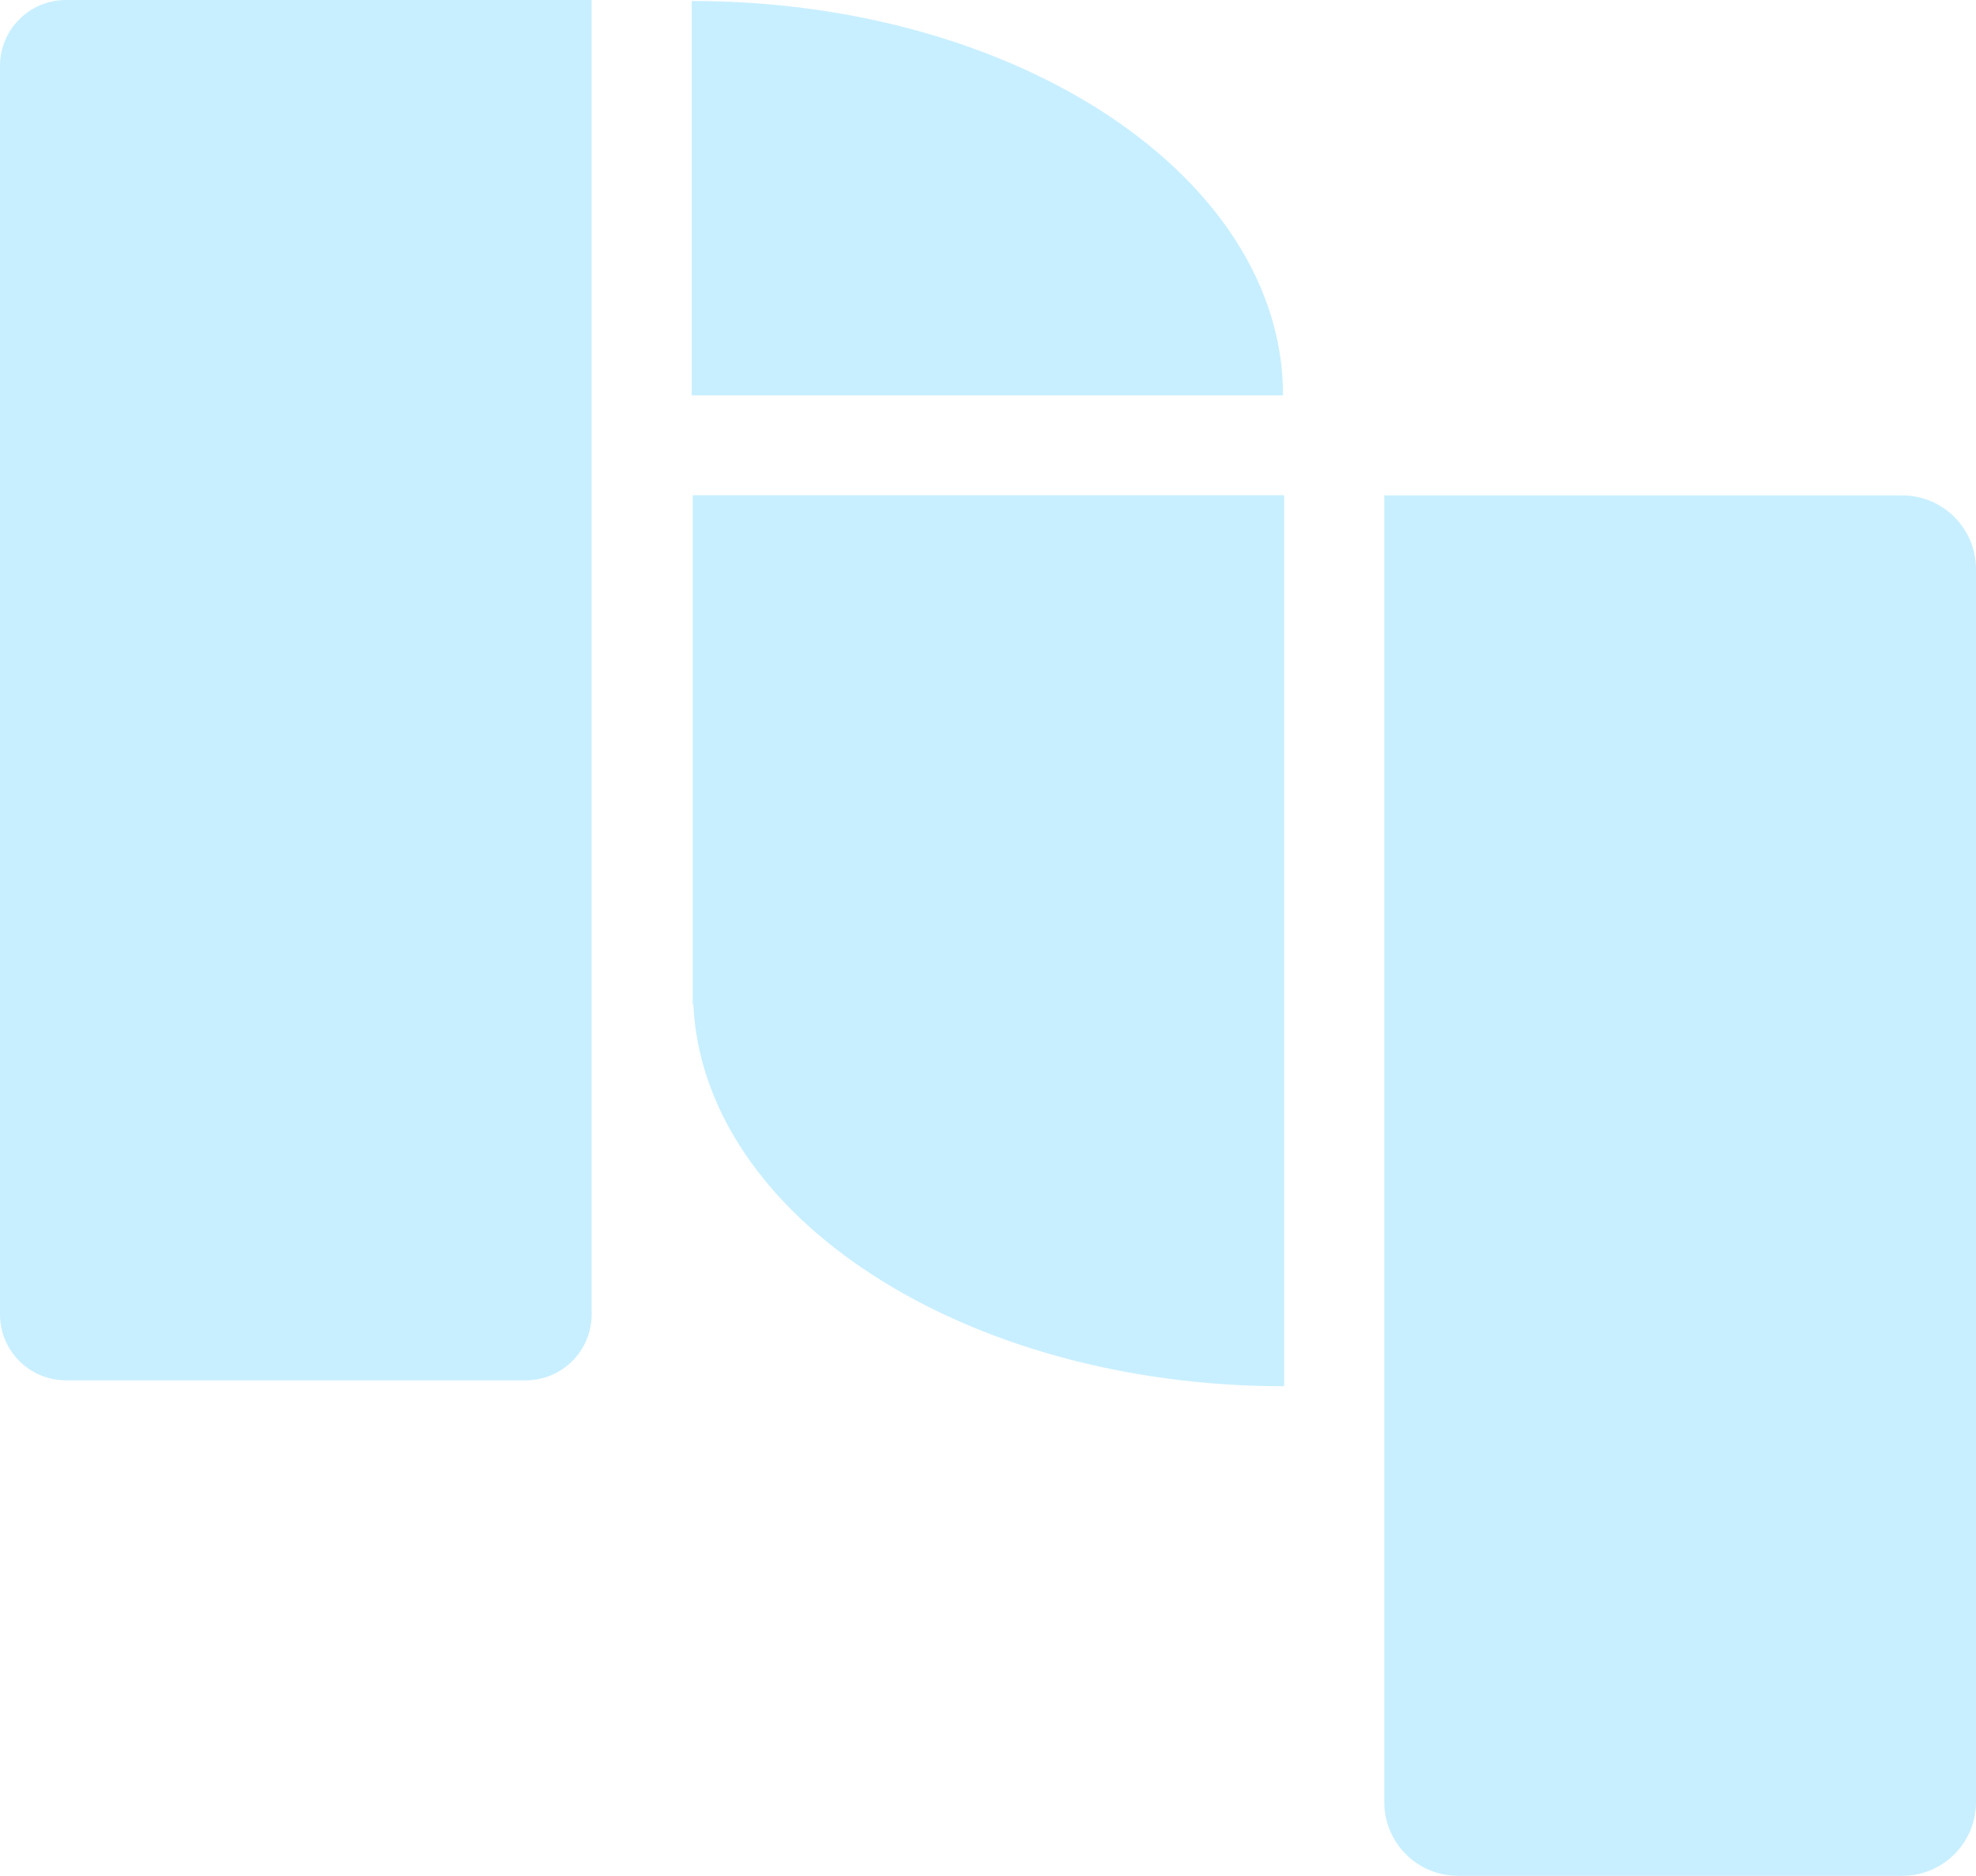
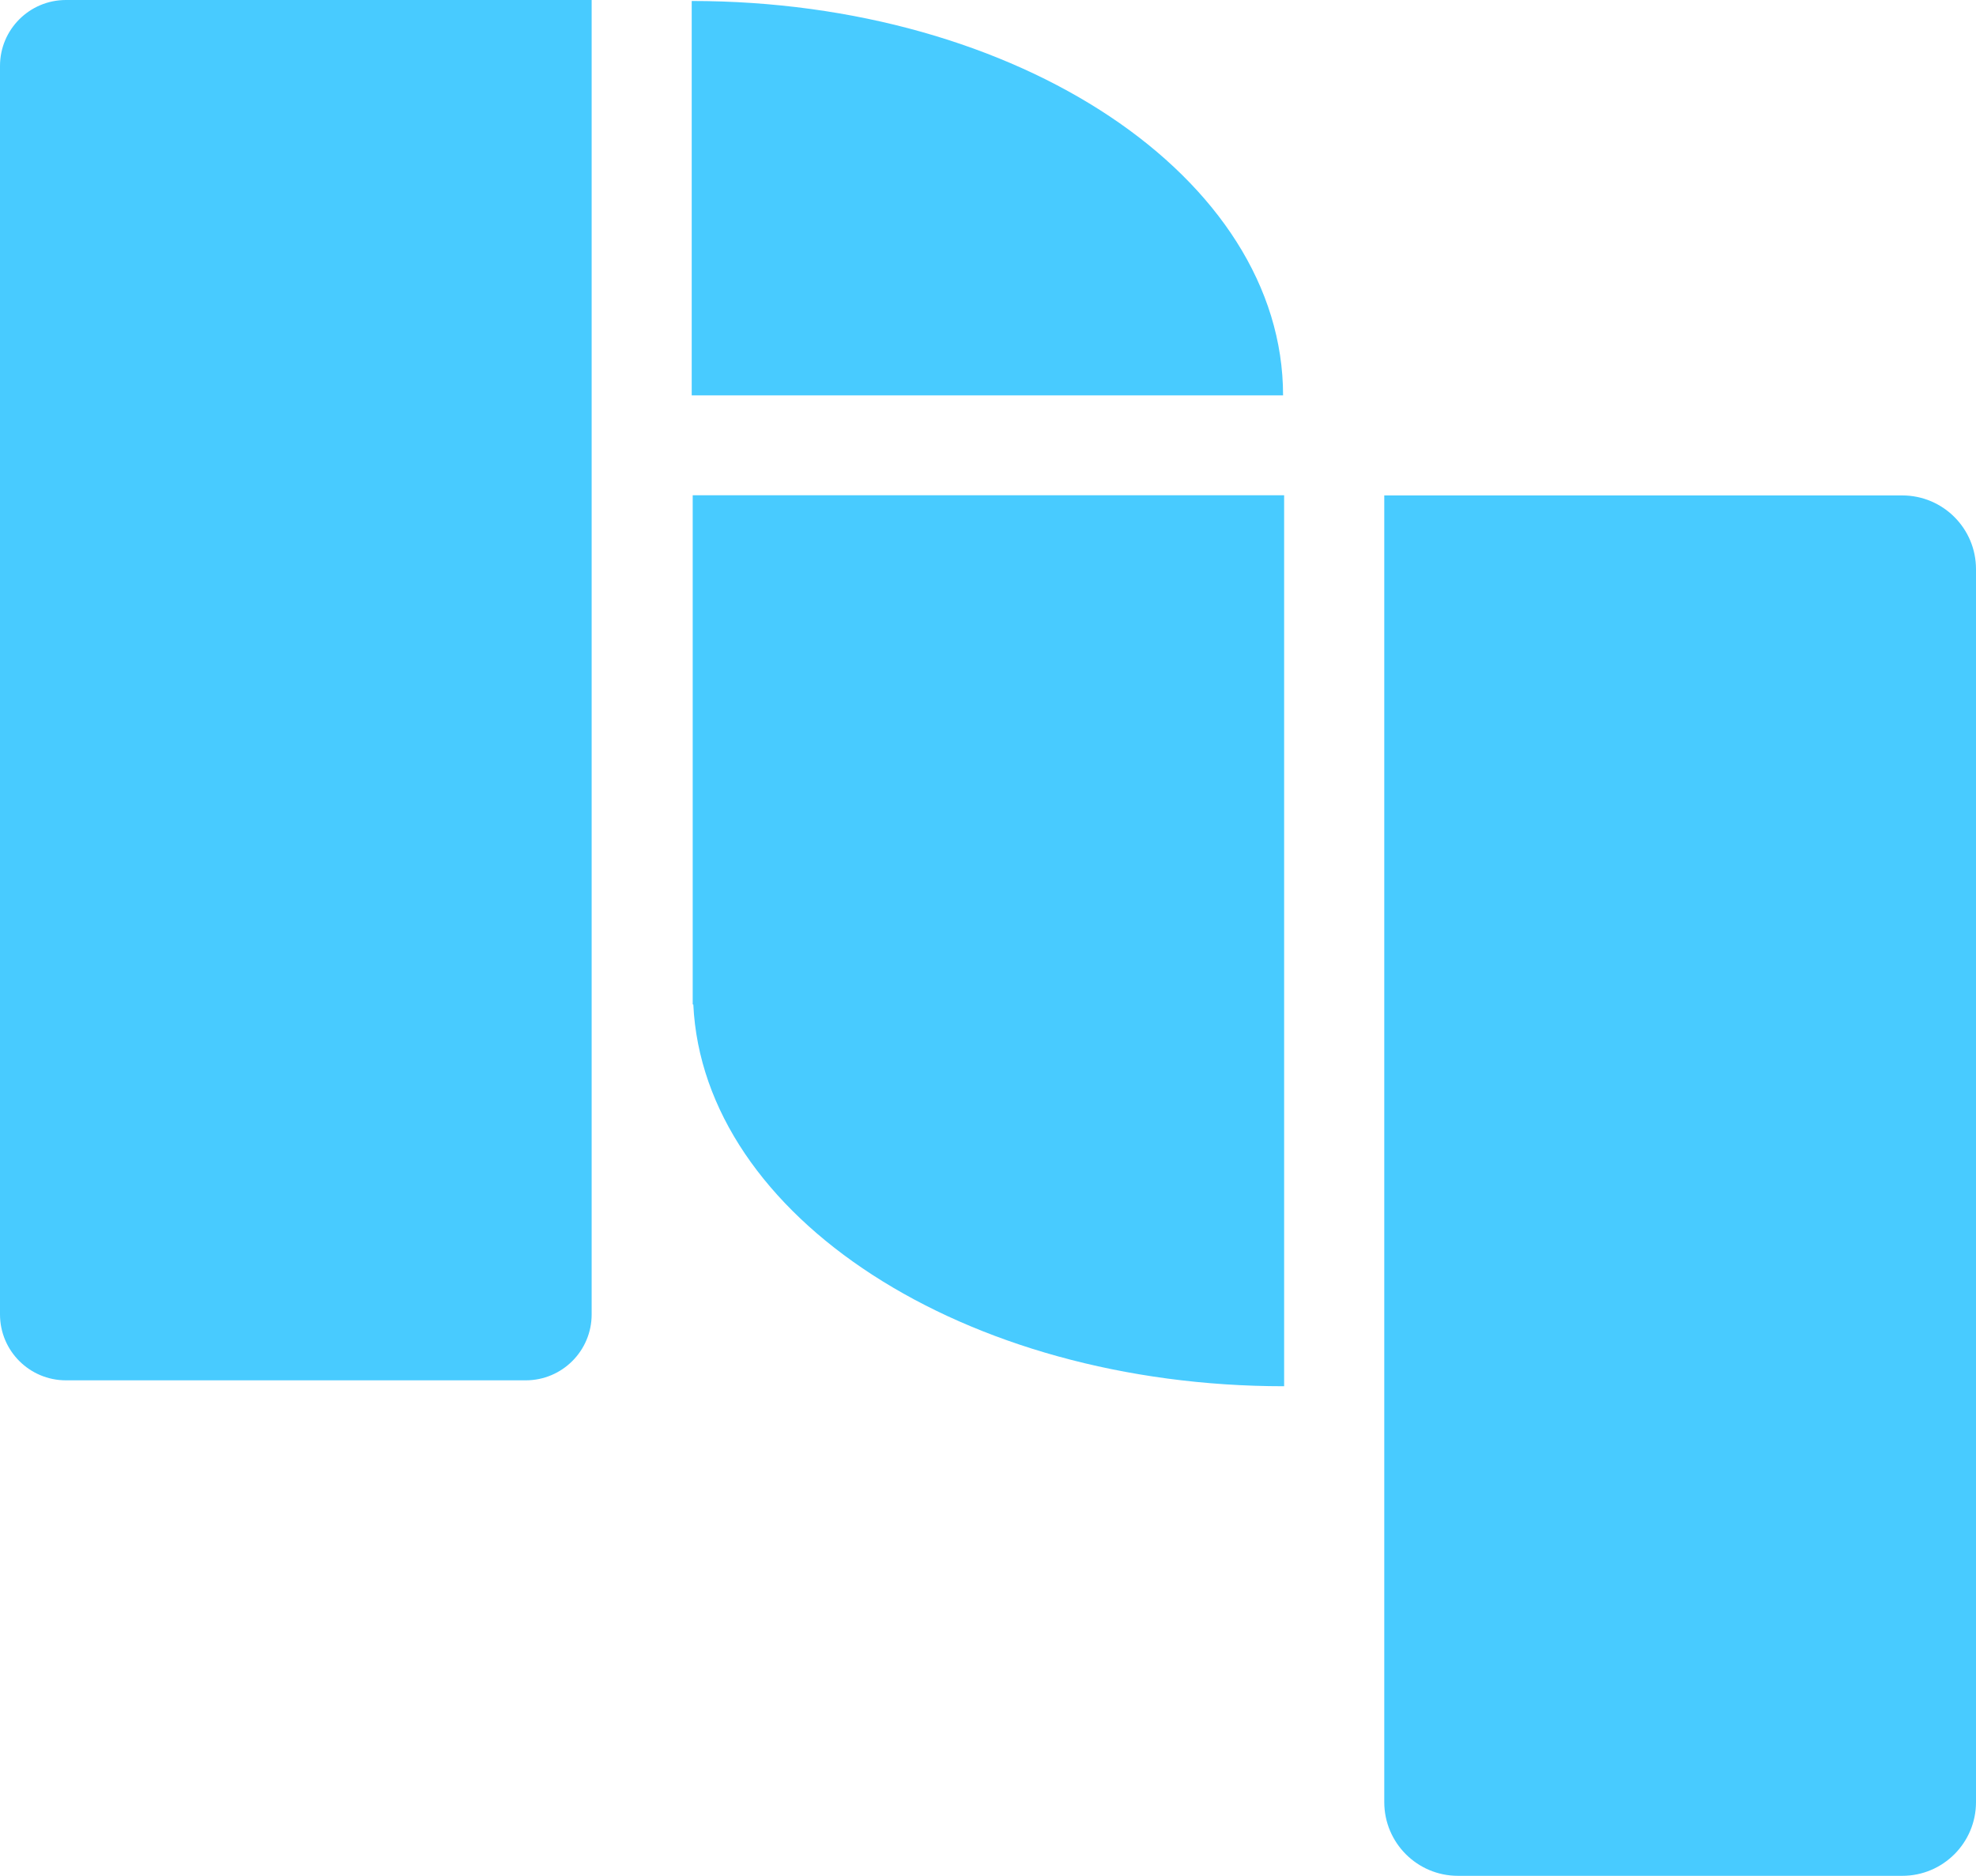
<svg xmlns="http://www.w3.org/2000/svg" id="Layer_2" data-name="Layer 2" viewBox="0 0 260.47 247.32">
  <defs>
    <style>
      .cls-1 {
-         fill: #c8efff;
+         fill: #48cbff;
        stroke-width: 0px;
      }
    </style>
  </defs>
  <g id="Layer_1-2" data-name="Layer 1">
    <path class="cls-1" d="M260.47,75.04v162.56c0,5.37-4.35,9.72-9.72,9.72h-58.56c-5.37,0-9.72-4.35-9.72-9.72V65.32h68.28c5.37,0,9.72,4.35,9.72,9.72ZM78,0H8.69C3.89,0,0,3.89,0,8.69v164.61c0,4.8,3.89,8.69,8.69,8.69h60.61c4.8,0,8.69-3.89,8.69-8.69V0ZM169.13,52.13C169.13,23.41,134.23.13,91.18.13v52h77.96-.01ZM169.27,65.3h-77.96v67.14h.08c1.33,27.94,35.67,50.33,77.88,50.33v-50.33h0v-67.14Z" />
  </g>
</svg>
